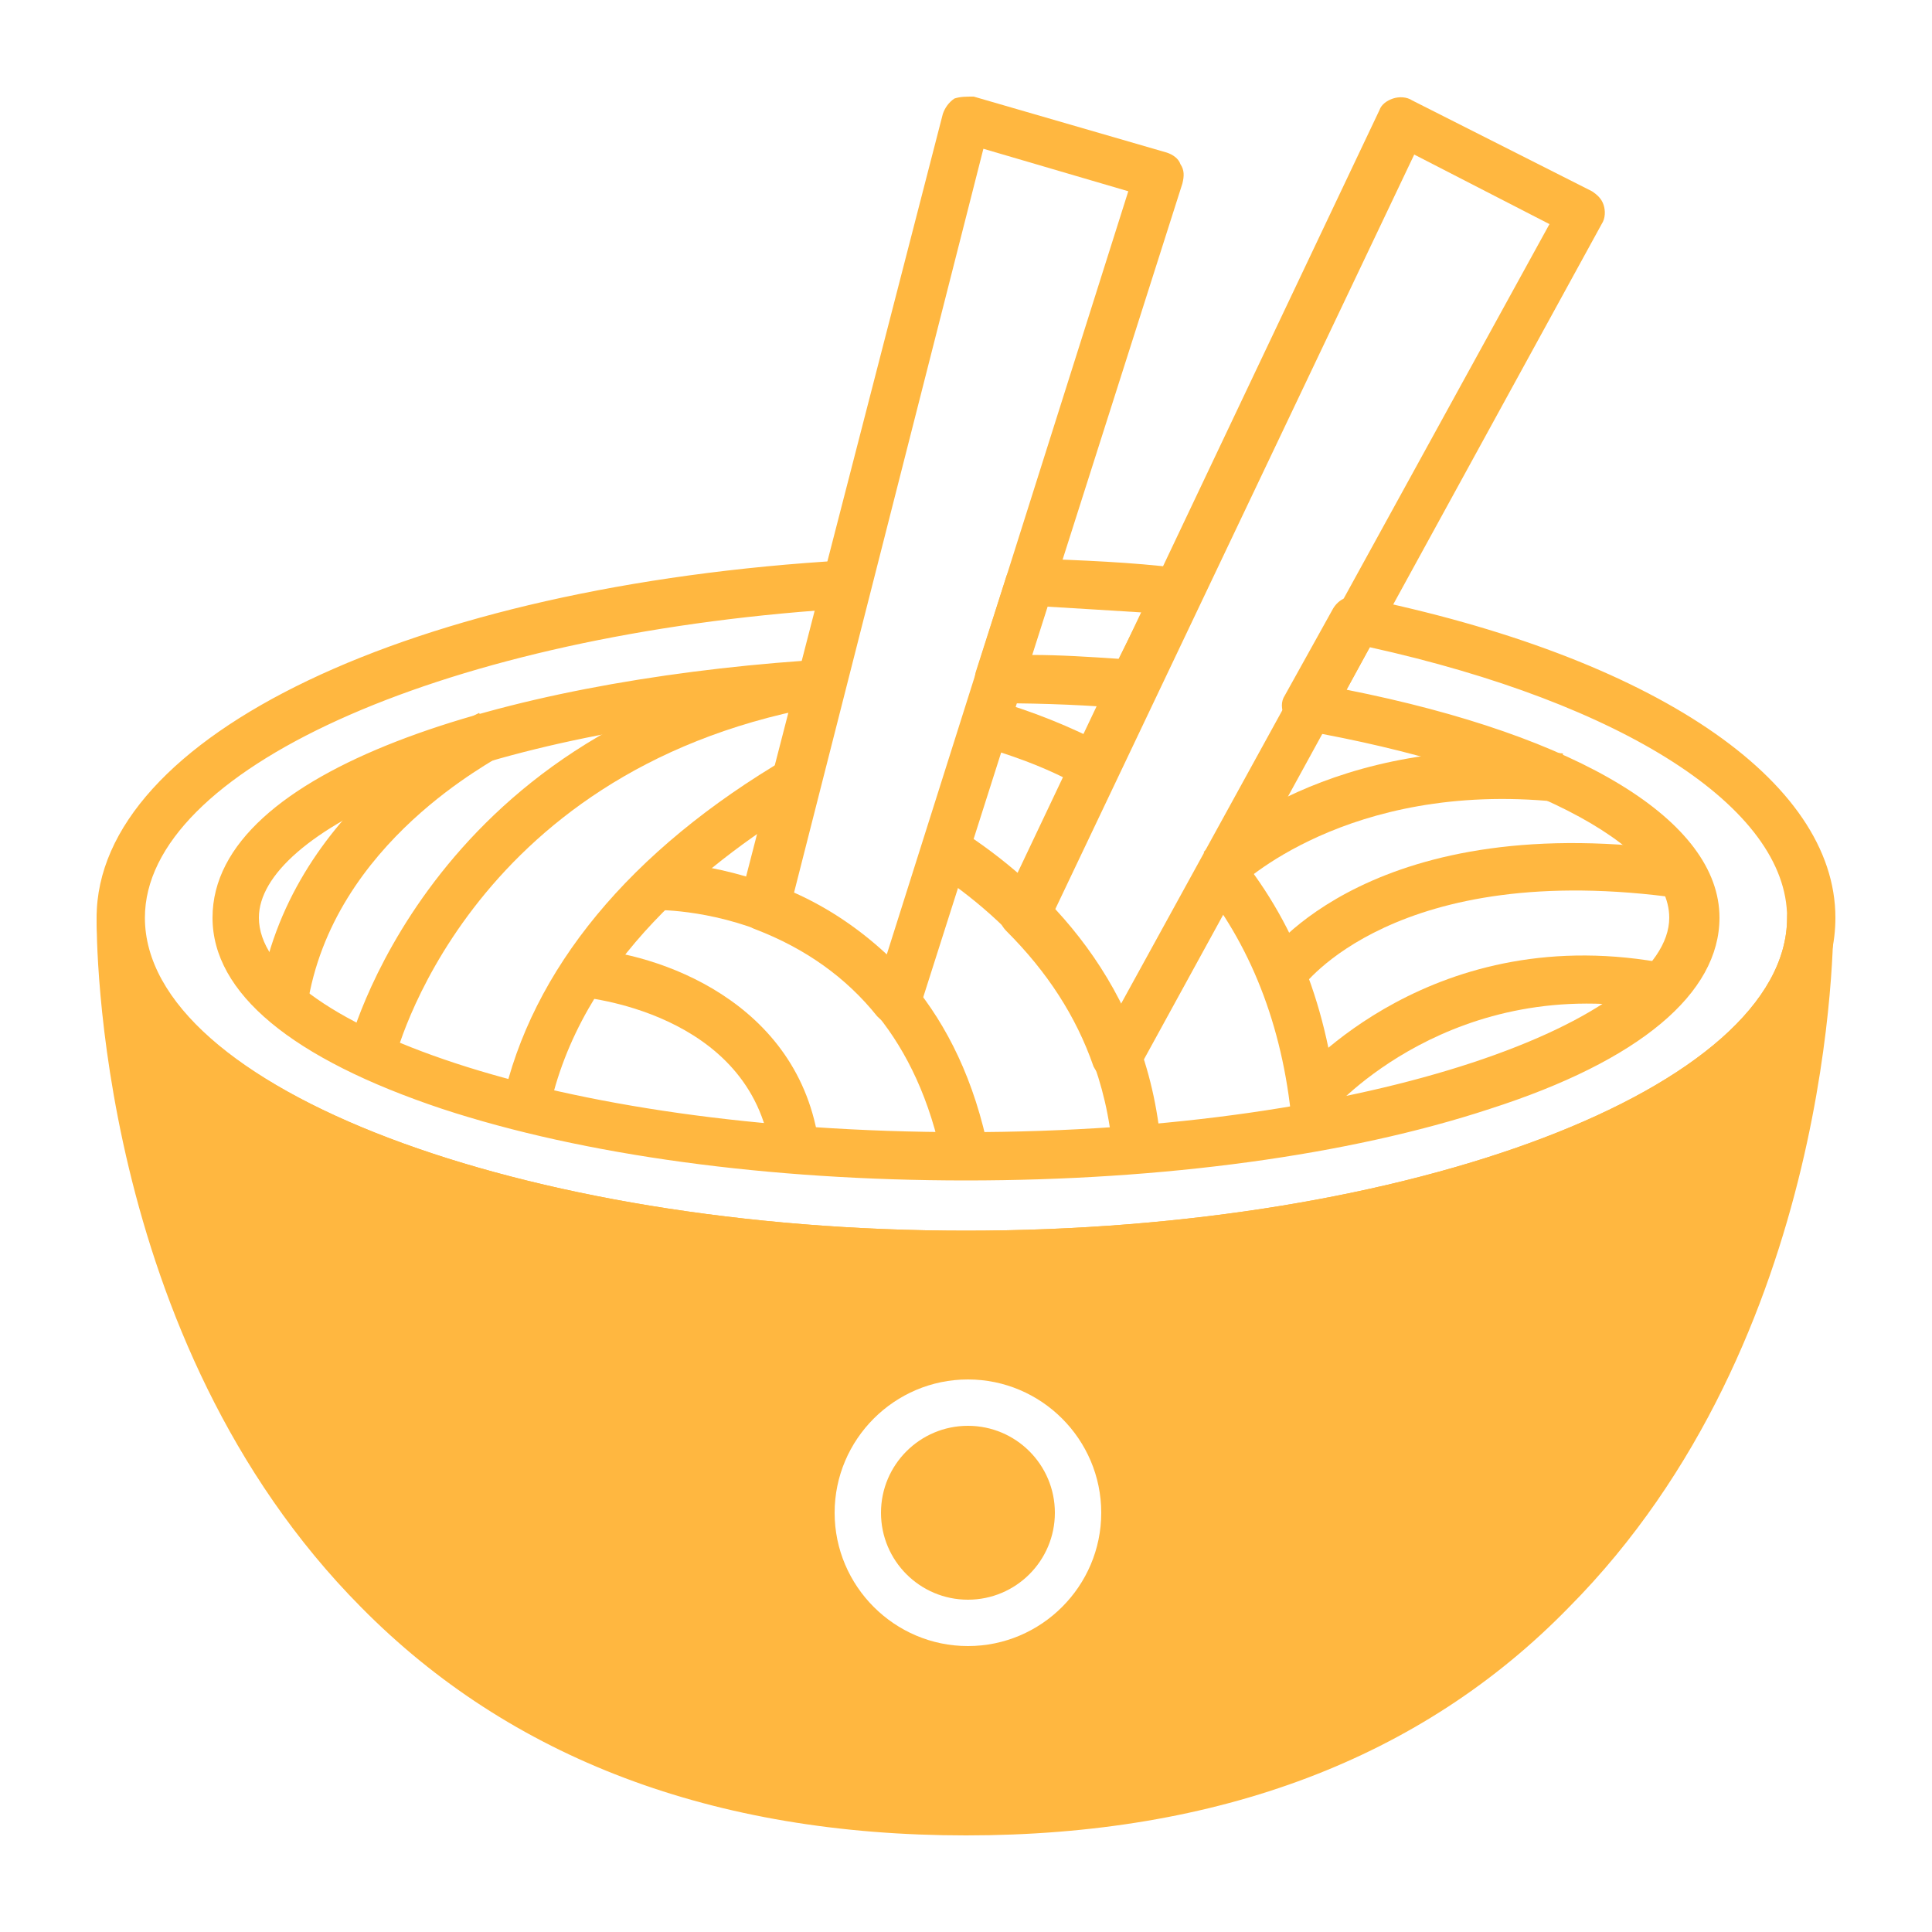
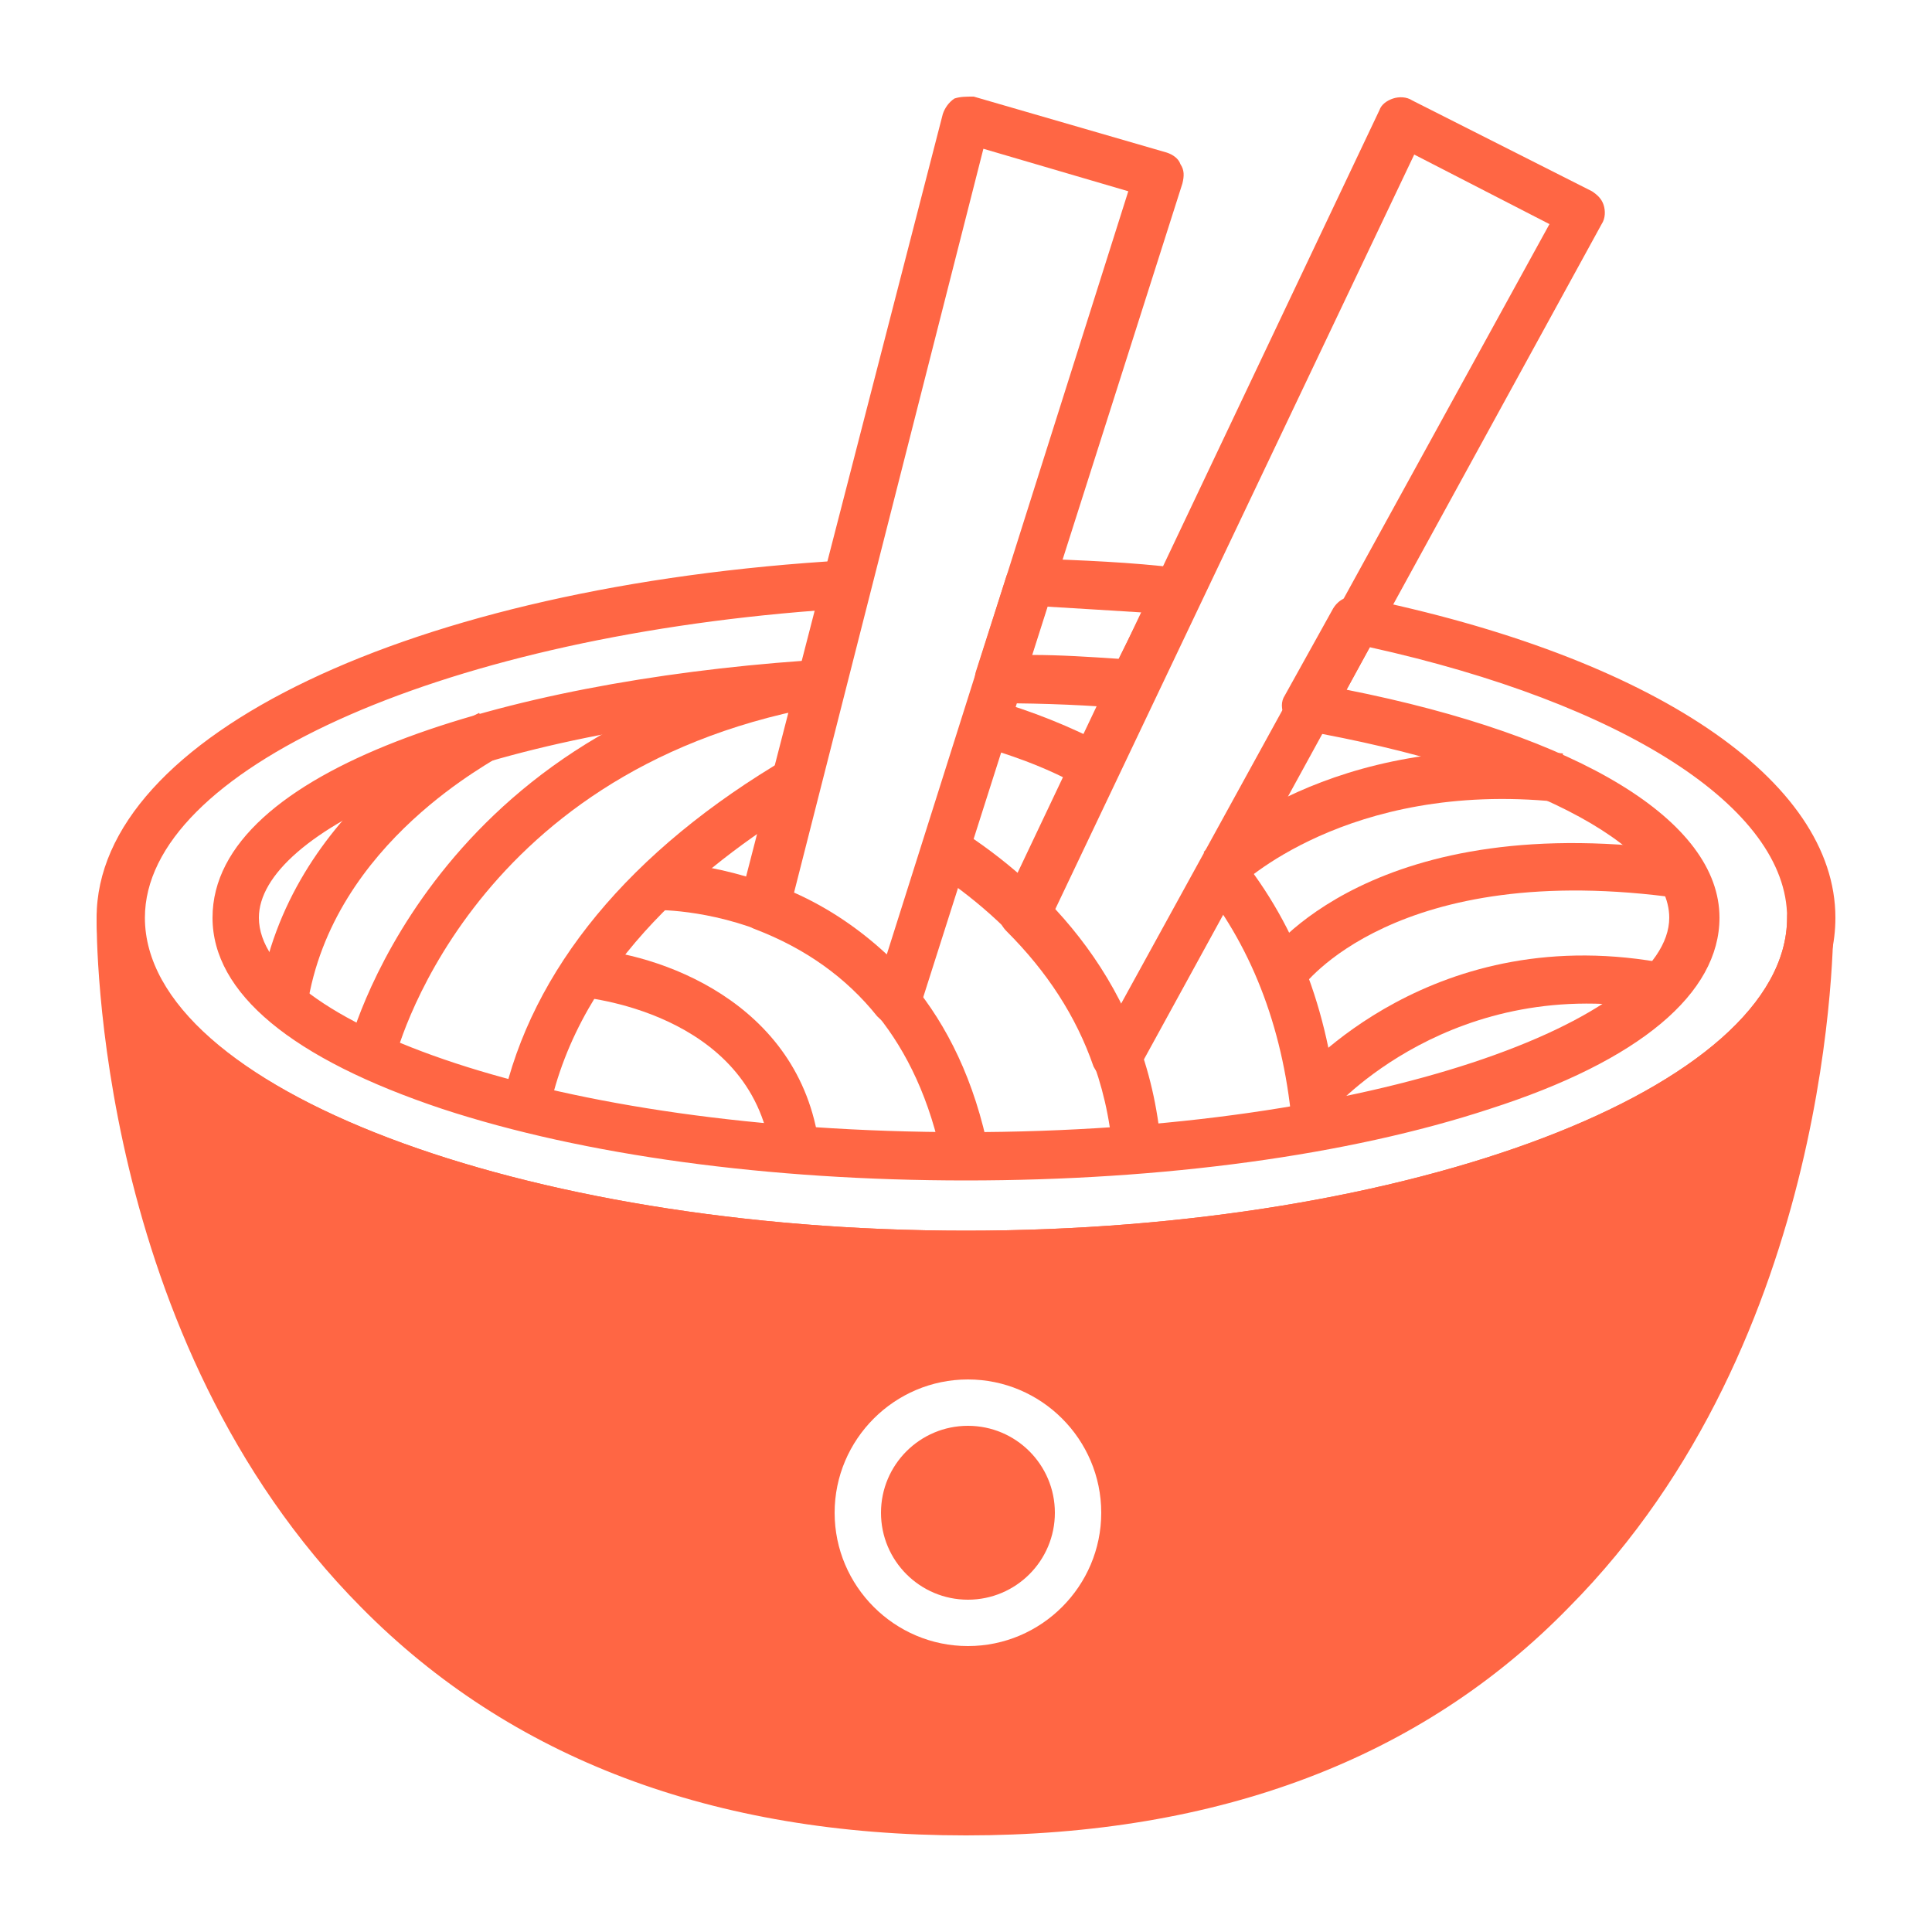
- <svg xmlns="http://www.w3.org/2000/svg" version="1.1" x="0px" y="0px" viewBox="0 0 100 100" style="enable-background:new 0 0 100 100;" xml:space="preserve" fill="#FFB740">
+ <svg xmlns="http://www.w3.org/2000/svg" version="1.1" x="0px" y="0px" viewBox="0 0 100 100" style="enable-background:new 0 0 100 100;" xml:space="preserve" fill="#f64">
  <g>
    <g>
      <path d="M50,95c-13.1,0-23.6-4-31.3-11.8C4.9,69.3,5,48.4,5,47.5c0-0.7,0.6-1.2,1.2-1.2c0,0,0,0,0,0c0.7,0,1.2,0.6,1.2,1.2    C7.5,56.3,27,63.7,50,63.7s42.5-7.4,42.5-16.2c0-0.7,0.6-1.2,1.2-1.2c0,0,0,0,0,0c0.7,0,1.2,0.5,1.2,1.2c0,0.9,0.1,21.8-13.7,35.7    C73.6,91,63.1,95,50,95z M8.1,54.4c1.1,7.2,4.1,18.7,12.4,27.1c7.2,7.3,17.2,11,29.5,11c12.4,0,22.3-3.7,29.6-11    c8.3-8.4,11.3-19.8,12.4-27C85.4,61.4,69.3,66.2,50,66.2C30.7,66.2,14.6,61.4,8.1,54.4z" />
    </g>
    <g>
      <path d="M20.4,55L18,54.4c0-0.2,4.1-16.5,23.7-20.2l0.5,2.4C24.1,40,20.4,54.8,20.4,55z" />
    </g>
    <g>
      <path d="M15.9,52.1l-2.5-0.4c1.5-10,11-14.6,11.4-14.8l1.1,2.2l-0.5-1.1l0.5,1.1C25.8,39.3,17.2,43.5,15.9,52.1z" />
    </g>
    <g>
      <path d="M48.8,60.2C46.2,47,34.4,47.1,33.9,47.1l0-2.5c0.1,0,14.3-0.1,17.3,15.1L48.8,60.2z" />
    </g>
    <g>
      <path d="M39.9,59.7c-1-7.4-9.9-8.1-9.9-8.1l0.2-2.5c3.8,0.2,11.2,2.7,12.2,10.2L39.9,59.7z" />
    </g>
    <g>
      <path d="M57.6,59.7C57,52.2,52.2,47.6,48.2,45l1.4-2.1c4.4,2.8,9.8,8,10.5,16.5L57.6,59.7z" />
    </g>
    <g>
      <path d="M64.1,45.9l-1.8-1.8c0.3-0.3,6.5-6.3,18.6-5.1l-0.3,2.5C69.7,40.4,64.1,45.9,64.1,45.9z" />
    </g>
    <g>
      <path d="M67.4,51.1l-2-1.4c0.2-0.3,5.7-8,22-5.6L87,46.5C72.2,44.4,67.4,51.1,67.4,51.1z" />
    </g>
    <g>
      <path d="M68.9,57.5L67,55.9c0.3-0.3,7.2-8.4,19.4-6l-0.5,2.4C75.2,50.3,69,57.4,68.9,57.5z" />
    </g>
    <g>
      <g>
        <path d="M57.8,56c0,0-0.1,0-0.1,0c-0.5,0-0.9-0.4-1.1-0.8c-0.9-2.6-2.4-4.9-4.5-7c-0.4-0.4-0.5-0.9-0.2-1.4L71.4,5.7     c0.1-0.3,0.4-0.5,0.7-0.6c0.3-0.1,0.7-0.1,1,0.1l9.3,4.7c0.3,0.2,0.5,0.4,0.6,0.7c0.1,0.3,0.1,0.7-0.1,1l-24,43.8     C58.7,55.8,58.3,56,57.8,56z M54.6,47.1c1.4,1.5,2.5,3.1,3.4,4.9l22.2-40.4l-7-3.6L54.6,47.1z" />
      </g>
    </g>
    <g>
      <g>
        <path d="M46.4,53.1c-0.4,0-0.7-0.2-1-0.5c-1.6-2-3.7-3.5-6.3-4.5c-0.6-0.2-0.9-0.9-0.8-1.5L48.8,5.9c0.1-0.3,0.3-0.6,0.6-0.8     C49.7,5,50,5,50.4,5l10,2.9C60.7,8,61,8.2,61.1,8.5c0.2,0.3,0.2,0.6,0.1,1L47.6,52.2c-0.1,0.4-0.5,0.8-1,0.8     C46.6,53.1,46.5,53.1,46.4,53.1z M41.1,46.2c1.8,0.8,3.4,1.9,4.8,3.2L58.4,9.9l-7.5-2.2L41.1,46.2z" />
      </g>
    </g>
    <g>
      <path d="M28.4,57.6l-2.4-0.5c1.5-6.9,6.6-13.1,14.8-17.9l1.3,2.1C36.7,44.5,30,49.8,28.4,57.6z" />
    </g>
    <g>
      <path d="M66.9,58.5c-0.4-5-2-9.3-4.7-12.7l1.9-1.6c3.1,3.8,4.8,8.5,5.2,14L66.9,58.5z" />
    </g>
    <g>
      <path d="M56.1,40.8c-2.1-1.2-4.1-1.8-5.4-2.2l0.6-2.4c2.1,0.6,4.1,1.4,6,2.4L56.1,40.8z" />
    </g>
    <g>
      <path d="M58.7,36.7C58.7,36.7,58.6,36.7,58.7,36.7c-2.3-0.2-4.6-0.3-7-0.3c-0.4,0-0.8-0.2-1-0.5c-0.2-0.3-0.3-0.7-0.2-1.1l1.6-5    c0.2-0.5,0.7-0.9,1.2-0.9c2.7,0.1,5.3,0.2,7.7,0.5c0.4,0,0.8,0.3,1,0.6c0.2,0.4,0.2,0.8,0,1.1L59.8,36    C59.6,36.4,59.2,36.7,58.7,36.7z M53.4,33.9c1.5,0,3,0.1,4.5,0.2l1.2-2.4c-1.6-0.1-3.2-0.2-4.9-0.3L53.4,33.9z" />
    </g>
    <g>
      <path d="M50,66.2C24.8,66.2,5,58,5,47.5C5,38.1,21.3,30.3,43.8,29c0.4,0,0.8,0.1,1,0.5c0.3,0.3,0.3,0.7,0.2,1.1l-1.3,5.1    c-0.1,0.5-0.6,0.9-1.1,0.9c-18.3,1.2-29.2,6.5-29.2,10.9c0,5.3,15,11.1,36.5,11.1s36.5-5.9,36.5-11.1c0-3.8-7.6-7.7-19-9.7    c-0.4-0.1-0.7-0.3-0.9-0.7c-0.2-0.4-0.2-0.8,0-1.1l2.5-4.5c0.3-0.5,0.8-0.7,1.3-0.6C85.6,34,95,40.4,95,47.5    C95,58,75.2,66.2,50,66.2z M42.3,31.6C22.6,33.1,7.5,39.9,7.5,47.5C7.5,56.3,27,63.7,50,63.7s42.5-7.4,42.5-16.2    c0-5.7-8.5-11.1-21.6-14l-1.2,2.2C81.8,38.1,89,42.5,89,47.5c0,3.9-4.1,7.4-11.9,9.9c-7.3,2.4-16.9,3.7-27.1,3.7    s-19.8-1.3-27.1-3.7c-7.8-2.6-11.9-6-11.9-9.9c0-7.7,15.2-12.2,30.6-13.3L42.3,31.6z" />
    </g>
    <g>
      <g>
        <circle cx="50.1" cy="78.3" r="4.5" />
      </g>
      <g>
        <path d="M93.8,47.5c0,9.6-19.6,17.4-43.8,17.4S6.2,57.1,6.2,47.5c0,0-0.5,46.2,43.8,46.2S93.8,47.5,93.8,47.5z M50.1,85.2     c-3.8,0-6.9-3.1-6.9-6.9c0-3.8,3.1-6.9,6.9-6.9s6.9,3.1,6.9,6.9C57,82.1,53.9,85.2,50.1,85.2z" />
      </g>
    </g>
  </g>
</svg>
